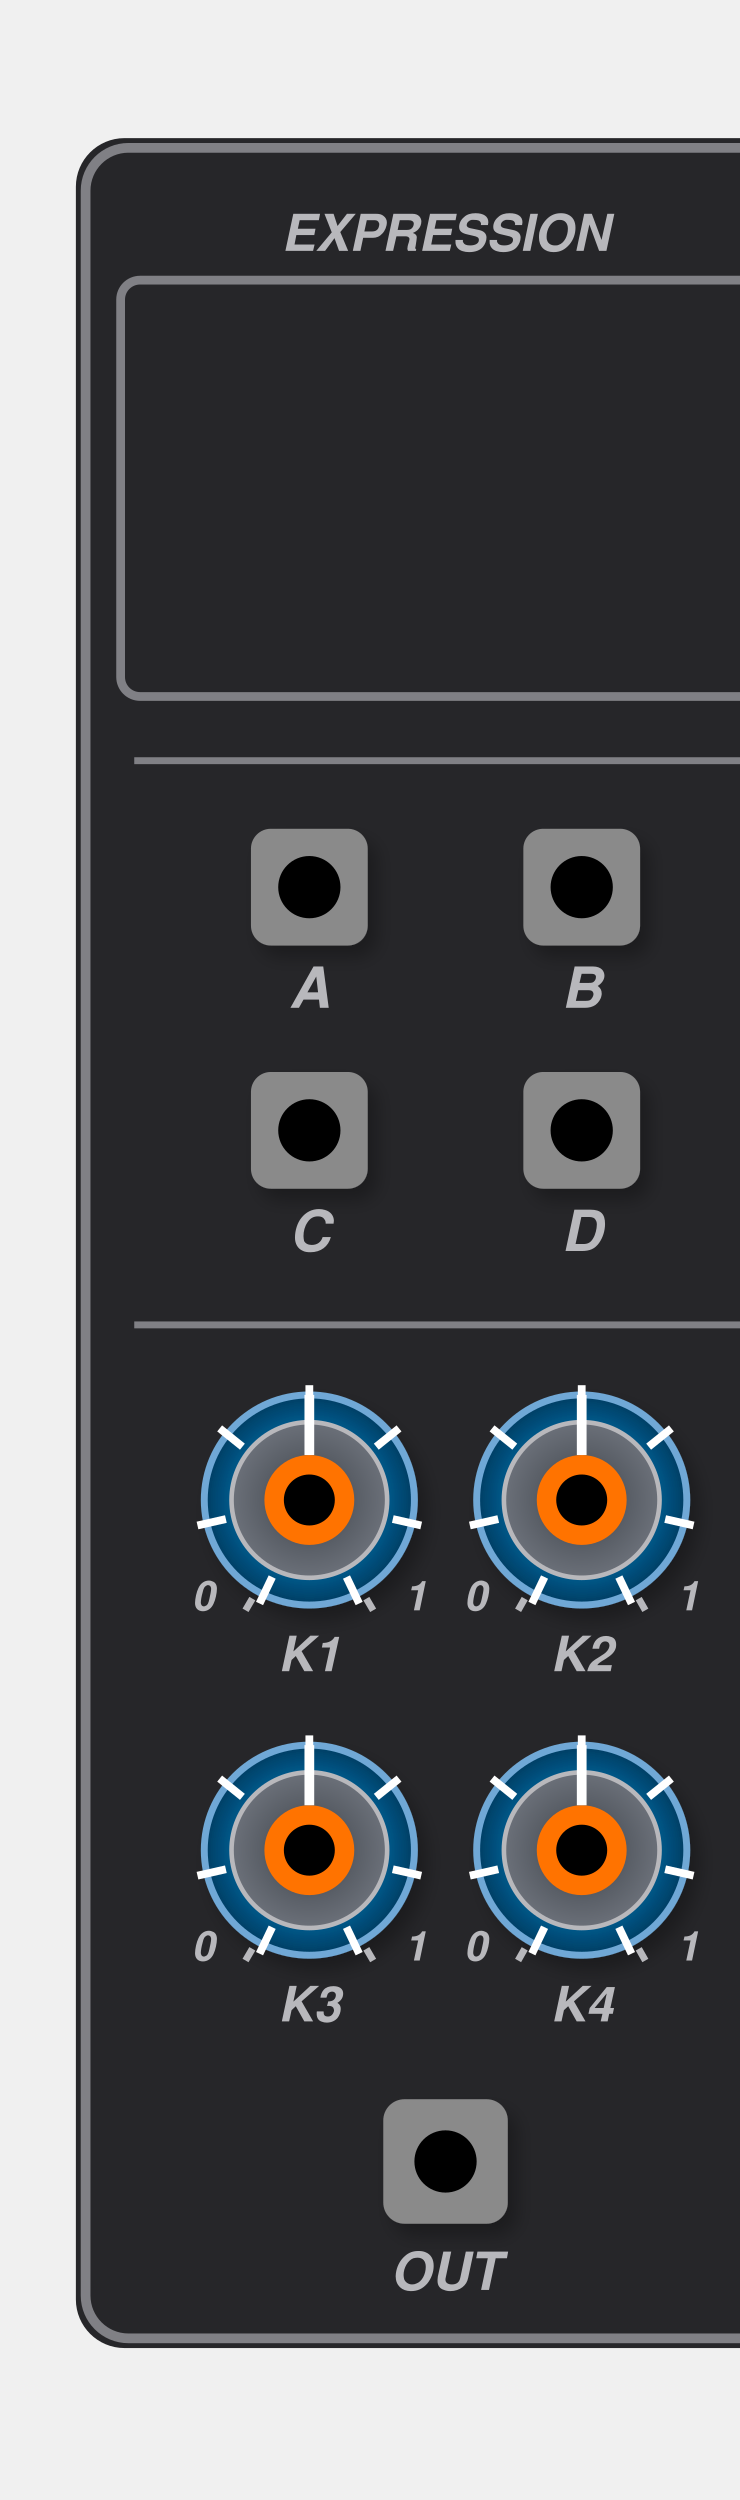
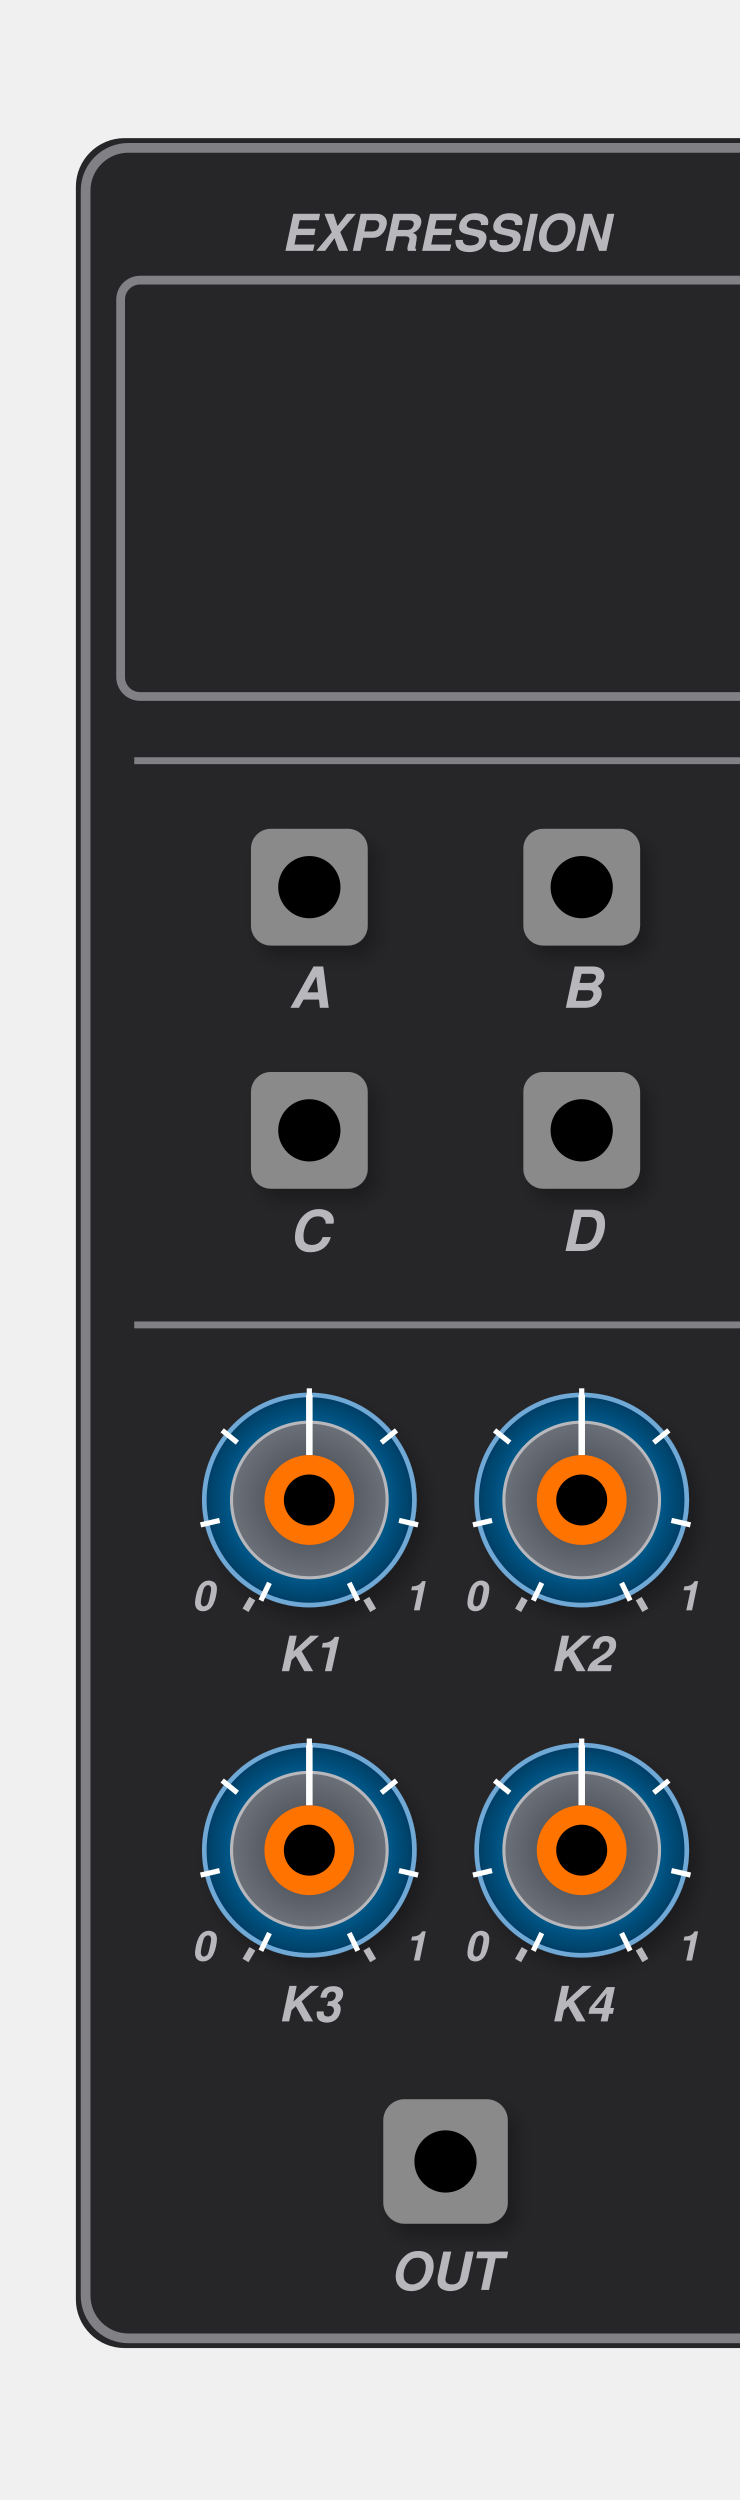
<svg xmlns="http://www.w3.org/2000/svg" width="38mm" height="128.5mm" viewBox="0 0 38 128.5" font-family="Arial Narrow, Helvetica, Arial, sans-serif">
  <defs>
    <filter id="softShadow" x="-30%" y="-30%" width="160%" height="160%">
      <feDropShadow dx="0.473" dy="0.592" stdDeviation="0.473" flood-color="#000" flood-opacity=".28" />
    </filter>
    <radialGradient id="blueRing">
      <stop offset="0" stop-color="#1688cc" />
      <stop offset="0.55" stop-color="#006da8" />
      <stop offset="1" stop-color="#003d62" />
    </radialGradient>
    <radialGradient id="blueDial">
      <stop offset="0" stop-color="#1d79b7" />
      <stop offset="0.6" stop-color="#00639a" />
      <stop offset="1" stop-color="#00456e" />
    </radialGradient>
    <radialGradient id="knobCap">
      <stop offset="0" stop-color="#3a3d43" />
      <stop offset="0.4" stop-color="#4c5058" />
      <stop offset="0.62" stop-color="#5a5f67" />
      <stop offset="1" stop-color="#6b7079" />
    </radialGradient>
    <radialGradient id="redLed">
      <stop offset="0" stop-color="#ff4a4a" />
      <stop offset="0.55" stop-color="#d00000" />
      <stop offset="1" stop-color="#650000" />
    </radialGradient>
    <radialGradient id="greenLed">
      <stop offset="0" stop-color="#5cf07a" />
      <stop offset="0.55" stop-color="#12a531" />
      <stop offset="1" stop-color="#054d15" />
    </radialGradient>
    <radialGradient id="orangeLed">
      <stop offset="0" stop-color="#ffbf5c" />
      <stop offset="0.55" stop-color="#ef7d00" />
      <stop offset="1" stop-color="#7a3a00" />
    </radialGradient>
  </defs>
  <g transform="translate(3.9 7.0994)">
    <rect x="0" y="0" width="38" height="113.591" rx="2.5" fill="#262629" />
    <rect x="0.5" y="0.5" width="37" height="112.591" rx="2.2" fill="none" stroke="#808085" stroke-width="0.5" />
    <text x="19" y="5.8" font-size="2.606" font-weight="700" font-style="italic" fill="#b8b8bc" text-anchor="middle" font-family="Arial Narrow, Helvetica, Arial, sans-serif">EXPRESSION</text>
    <rect x="2.3" y="7.3" width="33.4" height="21.4" rx="1" fill="none" stroke="#808085" stroke-width="0.45" />
    <line x1="3" y1="32" x2="35" y2="32" stroke="#808085" stroke-width="0.355" />
    <g data-wcoast-port="aIn" data-wcoast-cx="12" data-wcoast-cy="38.5">
      <rect x="9.00" y="35.50" width="6.00" height="6.00" rx="1.02" fill="#8a8a8a" data-wcoast-role="jackbody" filter="url(#softShadow)" />
      <circle cx="12" cy="38.5" r="1.6" fill="#000000" data-wcoast-role="jackhole" />
    </g>
    <text x="12" y="44.7" font-size="2.906" font-weight="700" font-style="italic" fill="#b8b8bc" text-anchor="middle" font-family="Arial Narrow, Helvetica, Arial, sans-serif">A</text>
    <g data-wcoast-port="bIn" data-wcoast-cx="26" data-wcoast-cy="38.5">
      <rect x="23.00" y="35.50" width="6.00" height="6.00" rx="1.02" fill="#8a8a8a" data-wcoast-role="jackbody" filter="url(#softShadow)" />
      <circle cx="26" cy="38.5" r="1.6" fill="#000000" data-wcoast-role="jackhole" />
    </g>
    <text x="26" y="44.7" font-size="2.906" font-weight="700" font-style="italic" fill="#b8b8bc" text-anchor="middle" font-family="Arial Narrow, Helvetica, Arial, sans-serif">B</text>
    <g data-wcoast-port="cIn" data-wcoast-cx="12" data-wcoast-cy="51">
      <rect x="9.00" y="48.00" width="6.00" height="6.00" rx="1.02" fill="#8a8a8a" data-wcoast-role="jackbody" filter="url(#softShadow)" />
      <circle cx="12" cy="51" r="1.6" fill="#000000" data-wcoast-role="jackhole" />
    </g>
    <text x="12" y="57.2" font-size="2.906" font-weight="700" font-style="italic" fill="#b8b8bc" text-anchor="middle" font-family="Arial Narrow, Helvetica, Arial, sans-serif">C</text>
    <g data-wcoast-port="dIn" data-wcoast-cx="26" data-wcoast-cy="51">
      <rect x="23.00" y="48.00" width="6.00" height="6.00" rx="1.02" fill="#8a8a8a" data-wcoast-role="jackbody" filter="url(#softShadow)" />
      <circle cx="26" cy="51" r="1.6" fill="#000000" data-wcoast-role="jackhole" />
    </g>
    <text x="26" y="57.2" font-size="2.906" font-weight="700" font-style="italic" fill="#b8b8bc" text-anchor="middle" font-family="Arial Narrow, Helvetica, Arial, sans-serif">D</text>
    <line x1="3" y1="61" x2="35" y2="61" stroke="#808085" stroke-width="0.355" />
    <text x="7.125" y="75.672" font-size="2.106" font-weight="700" font-style="italic" fill="#b8b8bc" text-anchor="end" font-family="Arial Narrow, Helvetica, Arial, sans-serif">0</text>
    <text x="16.875" y="75.672" font-size="2.106" font-weight="700" font-style="italic" fill="#b8b8bc" text-anchor="start" font-family="Arial Narrow, Helvetica, Arial, sans-serif">1</text>
    <g data-wcoast-param="k1" data-wcoast-cx="12" data-wcoast-cy="70" data-wcoast-angle-min="-150" data-wcoast-angle-max="150" data-wcoast-port="k1Cv" data-wcoast-depth="k1Depth" data-wcoast-av="off">
-       <circle cx="12" cy="70" r="5.4" fill="url(#blueRing)" stroke="#6fa8d6" stroke-width="0.355" filter="url(#softShadow)" />
-       <circle cx="12" cy="70" r="4" fill="url(#knobCap)" stroke="#b8b8bc" stroke-width="0.237" />
+       <circle cx="12" cy="70" r="5.4" fill="url(#blueRing)" stroke="#6fa8d6" stroke-width="0.238" filter="url(#softShadow)" />
+       <circle cx="12" cy="70" r="4" fill="url(#knobCap)" stroke="#b8b8bc" stroke-width="0.159" />
      <line x1="9.07" y1="75.07" x2="8.72" y2="75.67" stroke="#b8b8bc" stroke-width="0.355" />
      <line x1="14.93" y1="75.07" x2="15.28" y2="75.67" stroke="#b8b8bc" stroke-width="0.355" />
      <circle cx="12" cy="70" r="2.31" fill="#ff7300" />
      <circle cx="12" cy="70" r="1.31" fill="#000000" data-wcoast-role="jackhole" />
      <g data-wcoast-role="indicator">
-         <line x1="12.00" y1="64.10" x2="12.00" y2="65.60" stroke="#ffffff" stroke-width="0.4" />
-         <line x1="16.61" y1="66.32" x2="15.44" y2="67.26" stroke="#ffffff" stroke-width="0.4" />
-         <line x1="17.75" y1="71.31" x2="16.29" y2="70.98" stroke="#ffffff" stroke-width="0.4" />
-         <line x1="14.56" y1="75.32" x2="13.91" y2="73.96" stroke="#ffffff" stroke-width="0.4" />
-         <line x1="9.44" y1="75.32" x2="10.09" y2="73.96" stroke="#ffffff" stroke-width="0.4" />
-         <line x1="6.25" y1="71.31" x2="7.71" y2="70.98" stroke="#ffffff" stroke-width="0.4" />
-         <line x1="7.39" y1="66.32" x2="8.56" y2="67.26" stroke="#ffffff" stroke-width="0.4" />
-         <line x1="12" y1="67.69" x2="12" y2="64.60" stroke="#ffffff" stroke-width="0.5" />
+         <line x1="12.00" y1="64.26" x2="12.00" y2="65.27" stroke="#ffffff" stroke-width="0.268" />
+         <line x1="16.48" y1="66.42" x2="15.70" y2="67.05" stroke="#ffffff" stroke-width="0.268" />
+         <line x1="17.59" y1="71.28" x2="16.61" y2="71.05" stroke="#ffffff" stroke-width="0.268" />
+         <line x1="14.49" y1="75.17" x2="14.05" y2="74.26" stroke="#ffffff" stroke-width="0.268" />
+         <line x1="9.51" y1="75.17" x2="9.95" y2="74.26" stroke="#ffffff" stroke-width="0.268" />
+         <line x1="6.41" y1="71.28" x2="7.39" y2="71.05" stroke="#ffffff" stroke-width="0.268" />
+         <line x1="7.52" y1="66.42" x2="8.30" y2="67.05" stroke="#ffffff" stroke-width="0.268" />
+         <line x1="12" y1="67.69" x2="12" y2="64.60" stroke="#ffffff" stroke-width="0.335" />
      </g>
    </g>
    <text x="12" y="78.8" font-size="2.506" font-weight="700" font-style="italic" fill="#b8b8bc" text-anchor="middle" font-family="Arial Narrow, Helvetica, Arial, sans-serif">K1</text>
    <text x="21.125" y="75.672" font-size="2.106" font-weight="700" font-style="italic" fill="#b8b8bc" text-anchor="end" font-family="Arial Narrow, Helvetica, Arial, sans-serif">0</text>
    <text x="30.875" y="75.672" font-size="2.106" font-weight="700" font-style="italic" fill="#b8b8bc" text-anchor="start" font-family="Arial Narrow, Helvetica, Arial, sans-serif">1</text>
    <g data-wcoast-param="k2" data-wcoast-cx="26" data-wcoast-cy="70" data-wcoast-angle-min="-150" data-wcoast-angle-max="150" data-wcoast-port="k2Cv" data-wcoast-depth="k2Depth" data-wcoast-av="off">
-       <circle cx="26" cy="70" r="5.4" fill="url(#blueRing)" stroke="#6fa8d6" stroke-width="0.355" filter="url(#softShadow)" />
-       <circle cx="26" cy="70" r="4" fill="url(#knobCap)" stroke="#b8b8bc" stroke-width="0.237" />
+       <circle cx="26" cy="70" r="5.4" fill="url(#blueRing)" stroke="#6fa8d6" stroke-width="0.238" filter="url(#softShadow)" />
+       <circle cx="26" cy="70" r="4" fill="url(#knobCap)" stroke="#b8b8bc" stroke-width="0.159" />
      <line x1="23.07" y1="75.07" x2="22.73" y2="75.67" stroke="#b8b8bc" stroke-width="0.355" />
      <line x1="28.93" y1="75.07" x2="29.27" y2="75.67" stroke="#b8b8bc" stroke-width="0.355" />
      <circle cx="26" cy="70" r="2.31" fill="#ff7300" />
      <circle cx="26" cy="70" r="1.31" fill="#000000" data-wcoast-role="jackhole" />
      <g data-wcoast-role="indicator">
-         <line x1="26.00" y1="64.10" x2="26.00" y2="65.60" stroke="#ffffff" stroke-width="0.4" />
-         <line x1="30.61" y1="66.32" x2="29.44" y2="67.26" stroke="#ffffff" stroke-width="0.4" />
-         <line x1="31.75" y1="71.31" x2="30.29" y2="70.98" stroke="#ffffff" stroke-width="0.4" />
-         <line x1="28.56" y1="75.32" x2="27.91" y2="73.96" stroke="#ffffff" stroke-width="0.4" />
-         <line x1="23.44" y1="75.32" x2="24.09" y2="73.96" stroke="#ffffff" stroke-width="0.4" />
-         <line x1="20.25" y1="71.31" x2="21.71" y2="70.98" stroke="#ffffff" stroke-width="0.4" />
-         <line x1="21.39" y1="66.32" x2="22.56" y2="67.26" stroke="#ffffff" stroke-width="0.4" />
-         <line x1="26" y1="67.69" x2="26" y2="64.60" stroke="#ffffff" stroke-width="0.5" />
+         <line x1="26.00" y1="64.26" x2="26.00" y2="65.27" stroke="#ffffff" stroke-width="0.268" />
+         <line x1="30.48" y1="66.42" x2="29.70" y2="67.05" stroke="#ffffff" stroke-width="0.268" />
+         <line x1="31.59" y1="71.28" x2="30.61" y2="71.05" stroke="#ffffff" stroke-width="0.268" />
+         <line x1="28.49" y1="75.17" x2="28.05" y2="74.26" stroke="#ffffff" stroke-width="0.268" />
+         <line x1="23.51" y1="75.17" x2="23.95" y2="74.26" stroke="#ffffff" stroke-width="0.268" />
+         <line x1="20.41" y1="71.28" x2="21.39" y2="71.05" stroke="#ffffff" stroke-width="0.268" />
+         <line x1="21.52" y1="66.42" x2="22.30" y2="67.05" stroke="#ffffff" stroke-width="0.268" />
+         <line x1="26" y1="67.69" x2="26" y2="64.60" stroke="#ffffff" stroke-width="0.335" />
      </g>
    </g>
    <text x="26" y="78.8" font-size="2.506" font-weight="700" font-style="italic" fill="#b8b8bc" text-anchor="middle" font-family="Arial Narrow, Helvetica, Arial, sans-serif">K2</text>
    <text x="7.125" y="93.672" font-size="2.106" font-weight="700" font-style="italic" fill="#b8b8bc" text-anchor="end" font-family="Arial Narrow, Helvetica, Arial, sans-serif">0</text>
    <text x="16.875" y="93.672" font-size="2.106" font-weight="700" font-style="italic" fill="#b8b8bc" text-anchor="start" font-family="Arial Narrow, Helvetica, Arial, sans-serif">1</text>
    <g data-wcoast-param="k3" data-wcoast-cx="12" data-wcoast-cy="88" data-wcoast-angle-min="-150" data-wcoast-angle-max="150" data-wcoast-port="k3Cv" data-wcoast-depth="k3Depth" data-wcoast-av="off">
-       <circle cx="12" cy="88" r="5.4" fill="url(#blueRing)" stroke="#6fa8d6" stroke-width="0.355" filter="url(#softShadow)" />
-       <circle cx="12" cy="88" r="4" fill="url(#knobCap)" stroke="#b8b8bc" stroke-width="0.237" />
+       <circle cx="12" cy="88" r="5.4" fill="url(#blueRing)" stroke="#6fa8d6" stroke-width="0.238" filter="url(#softShadow)" />
+       <circle cx="12" cy="88" r="4" fill="url(#knobCap)" stroke="#b8b8bc" stroke-width="0.159" />
      <line x1="9.07" y1="93.07" x2="8.72" y2="93.67" stroke="#b8b8bc" stroke-width="0.355" />
      <line x1="14.93" y1="93.07" x2="15.28" y2="93.67" stroke="#b8b8bc" stroke-width="0.355" />
      <circle cx="12" cy="88" r="2.31" fill="#ff7300" />
      <circle cx="12" cy="88" r="1.31" fill="#000000" data-wcoast-role="jackhole" />
      <g data-wcoast-role="indicator">
-         <line x1="12.00" y1="82.10" x2="12.00" y2="83.60" stroke="#ffffff" stroke-width="0.4" />
-         <line x1="16.61" y1="84.32" x2="15.44" y2="85.26" stroke="#ffffff" stroke-width="0.4" />
-         <line x1="17.75" y1="89.31" x2="16.29" y2="88.98" stroke="#ffffff" stroke-width="0.4" />
-         <line x1="14.56" y1="93.32" x2="13.91" y2="91.96" stroke="#ffffff" stroke-width="0.4" />
-         <line x1="9.44" y1="93.32" x2="10.09" y2="91.96" stroke="#ffffff" stroke-width="0.4" />
-         <line x1="6.25" y1="89.31" x2="7.71" y2="88.98" stroke="#ffffff" stroke-width="0.4" />
-         <line x1="7.39" y1="84.32" x2="8.56" y2="85.26" stroke="#ffffff" stroke-width="0.4" />
-         <line x1="12" y1="85.69" x2="12" y2="82.60" stroke="#ffffff" stroke-width="0.5" />
+         <line x1="12.00" y1="82.26" x2="12.00" y2="83.27" stroke="#ffffff" stroke-width="0.268" />
+         <line x1="16.48" y1="84.42" x2="15.70" y2="85.05" stroke="#ffffff" stroke-width="0.268" />
+         <line x1="17.59" y1="89.28" x2="16.61" y2="89.05" stroke="#ffffff" stroke-width="0.268" />
+         <line x1="14.49" y1="93.17" x2="14.05" y2="92.26" stroke="#ffffff" stroke-width="0.268" />
+         <line x1="9.51" y1="93.17" x2="9.95" y2="92.26" stroke="#ffffff" stroke-width="0.268" />
+         <line x1="6.41" y1="89.28" x2="7.39" y2="89.05" stroke="#ffffff" stroke-width="0.268" />
+         <line x1="7.52" y1="84.42" x2="8.30" y2="85.05" stroke="#ffffff" stroke-width="0.268" />
+         <line x1="12" y1="85.69" x2="12" y2="82.60" stroke="#ffffff" stroke-width="0.335" />
      </g>
    </g>
    <text x="12" y="96.8" font-size="2.506" font-weight="700" font-style="italic" fill="#b8b8bc" text-anchor="middle" font-family="Arial Narrow, Helvetica, Arial, sans-serif">K3</text>
    <text x="21.125" y="93.672" font-size="2.106" font-weight="700" font-style="italic" fill="#b8b8bc" text-anchor="end" font-family="Arial Narrow, Helvetica, Arial, sans-serif">0</text>
    <text x="30.875" y="93.672" font-size="2.106" font-weight="700" font-style="italic" fill="#b8b8bc" text-anchor="start" font-family="Arial Narrow, Helvetica, Arial, sans-serif">1</text>
    <g data-wcoast-param="k4" data-wcoast-cx="26" data-wcoast-cy="88" data-wcoast-angle-min="-150" data-wcoast-angle-max="150" data-wcoast-port="k4Cv" data-wcoast-depth="k4Depth" data-wcoast-av="off">
-       <circle cx="26" cy="88" r="5.4" fill="url(#blueRing)" stroke="#6fa8d6" stroke-width="0.355" filter="url(#softShadow)" />
-       <circle cx="26" cy="88" r="4" fill="url(#knobCap)" stroke="#b8b8bc" stroke-width="0.237" />
+       <circle cx="26" cy="88" r="5.4" fill="url(#blueRing)" stroke="#6fa8d6" stroke-width="0.238" filter="url(#softShadow)" />
+       <circle cx="26" cy="88" r="4" fill="url(#knobCap)" stroke="#b8b8bc" stroke-width="0.159" />
      <line x1="23.07" y1="93.07" x2="22.73" y2="93.67" stroke="#b8b8bc" stroke-width="0.355" />
      <line x1="28.93" y1="93.07" x2="29.27" y2="93.67" stroke="#b8b8bc" stroke-width="0.355" />
      <circle cx="26" cy="88" r="2.31" fill="#ff7300" />
      <circle cx="26" cy="88" r="1.31" fill="#000000" data-wcoast-role="jackhole" />
      <g data-wcoast-role="indicator">
-         <line x1="26.00" y1="82.10" x2="26.00" y2="83.60" stroke="#ffffff" stroke-width="0.4" />
-         <line x1="30.61" y1="84.32" x2="29.44" y2="85.26" stroke="#ffffff" stroke-width="0.4" />
-         <line x1="31.75" y1="89.31" x2="30.29" y2="88.98" stroke="#ffffff" stroke-width="0.4" />
-         <line x1="28.56" y1="93.32" x2="27.91" y2="91.96" stroke="#ffffff" stroke-width="0.4" />
-         <line x1="23.44" y1="93.32" x2="24.09" y2="91.96" stroke="#ffffff" stroke-width="0.4" />
-         <line x1="20.25" y1="89.31" x2="21.71" y2="88.98" stroke="#ffffff" stroke-width="0.4" />
-         <line x1="21.39" y1="84.32" x2="22.56" y2="85.26" stroke="#ffffff" stroke-width="0.4" />
-         <line x1="26" y1="85.69" x2="26" y2="82.60" stroke="#ffffff" stroke-width="0.5" />
+         <line x1="26.00" y1="82.26" x2="26.00" y2="83.27" stroke="#ffffff" stroke-width="0.268" />
+         <line x1="30.48" y1="84.42" x2="29.70" y2="85.05" stroke="#ffffff" stroke-width="0.268" />
+         <line x1="31.59" y1="89.28" x2="30.61" y2="89.05" stroke="#ffffff" stroke-width="0.268" />
+         <line x1="28.49" y1="93.17" x2="28.05" y2="92.26" stroke="#ffffff" stroke-width="0.268" />
+         <line x1="23.51" y1="93.17" x2="23.95" y2="92.26" stroke="#ffffff" stroke-width="0.268" />
+         <line x1="20.41" y1="89.28" x2="21.39" y2="89.05" stroke="#ffffff" stroke-width="0.268" />
+         <line x1="21.52" y1="84.42" x2="22.30" y2="85.05" stroke="#ffffff" stroke-width="0.268" />
+         <line x1="26" y1="85.69" x2="26" y2="82.60" stroke="#ffffff" stroke-width="0.335" />
      </g>
    </g>
    <text x="26" y="96.8" font-size="2.506" font-weight="700" font-style="italic" fill="#b8b8bc" text-anchor="middle" font-family="Arial Narrow, Helvetica, Arial, sans-serif">K4</text>
    <g data-wcoast-port="outImage" data-wcoast-cx="19" data-wcoast-cy="104">
      <rect x="15.80" y="100.80" width="6.40" height="6.40" rx="1.09" fill="#8a8a8a" data-wcoast-role="jackbody" filter="url(#softShadow)" />
      <circle cx="19" cy="104" r="1.6" fill="#000000" data-wcoast-role="jackhole" />
    </g>
    <text x="19" y="110.6" font-size="2.706" font-weight="700" font-style="italic" fill="#b8b8bc" text-anchor="middle" font-family="Arial Narrow, Helvetica, Arial, sans-serif">OUT</text>
  </g>
</svg>
